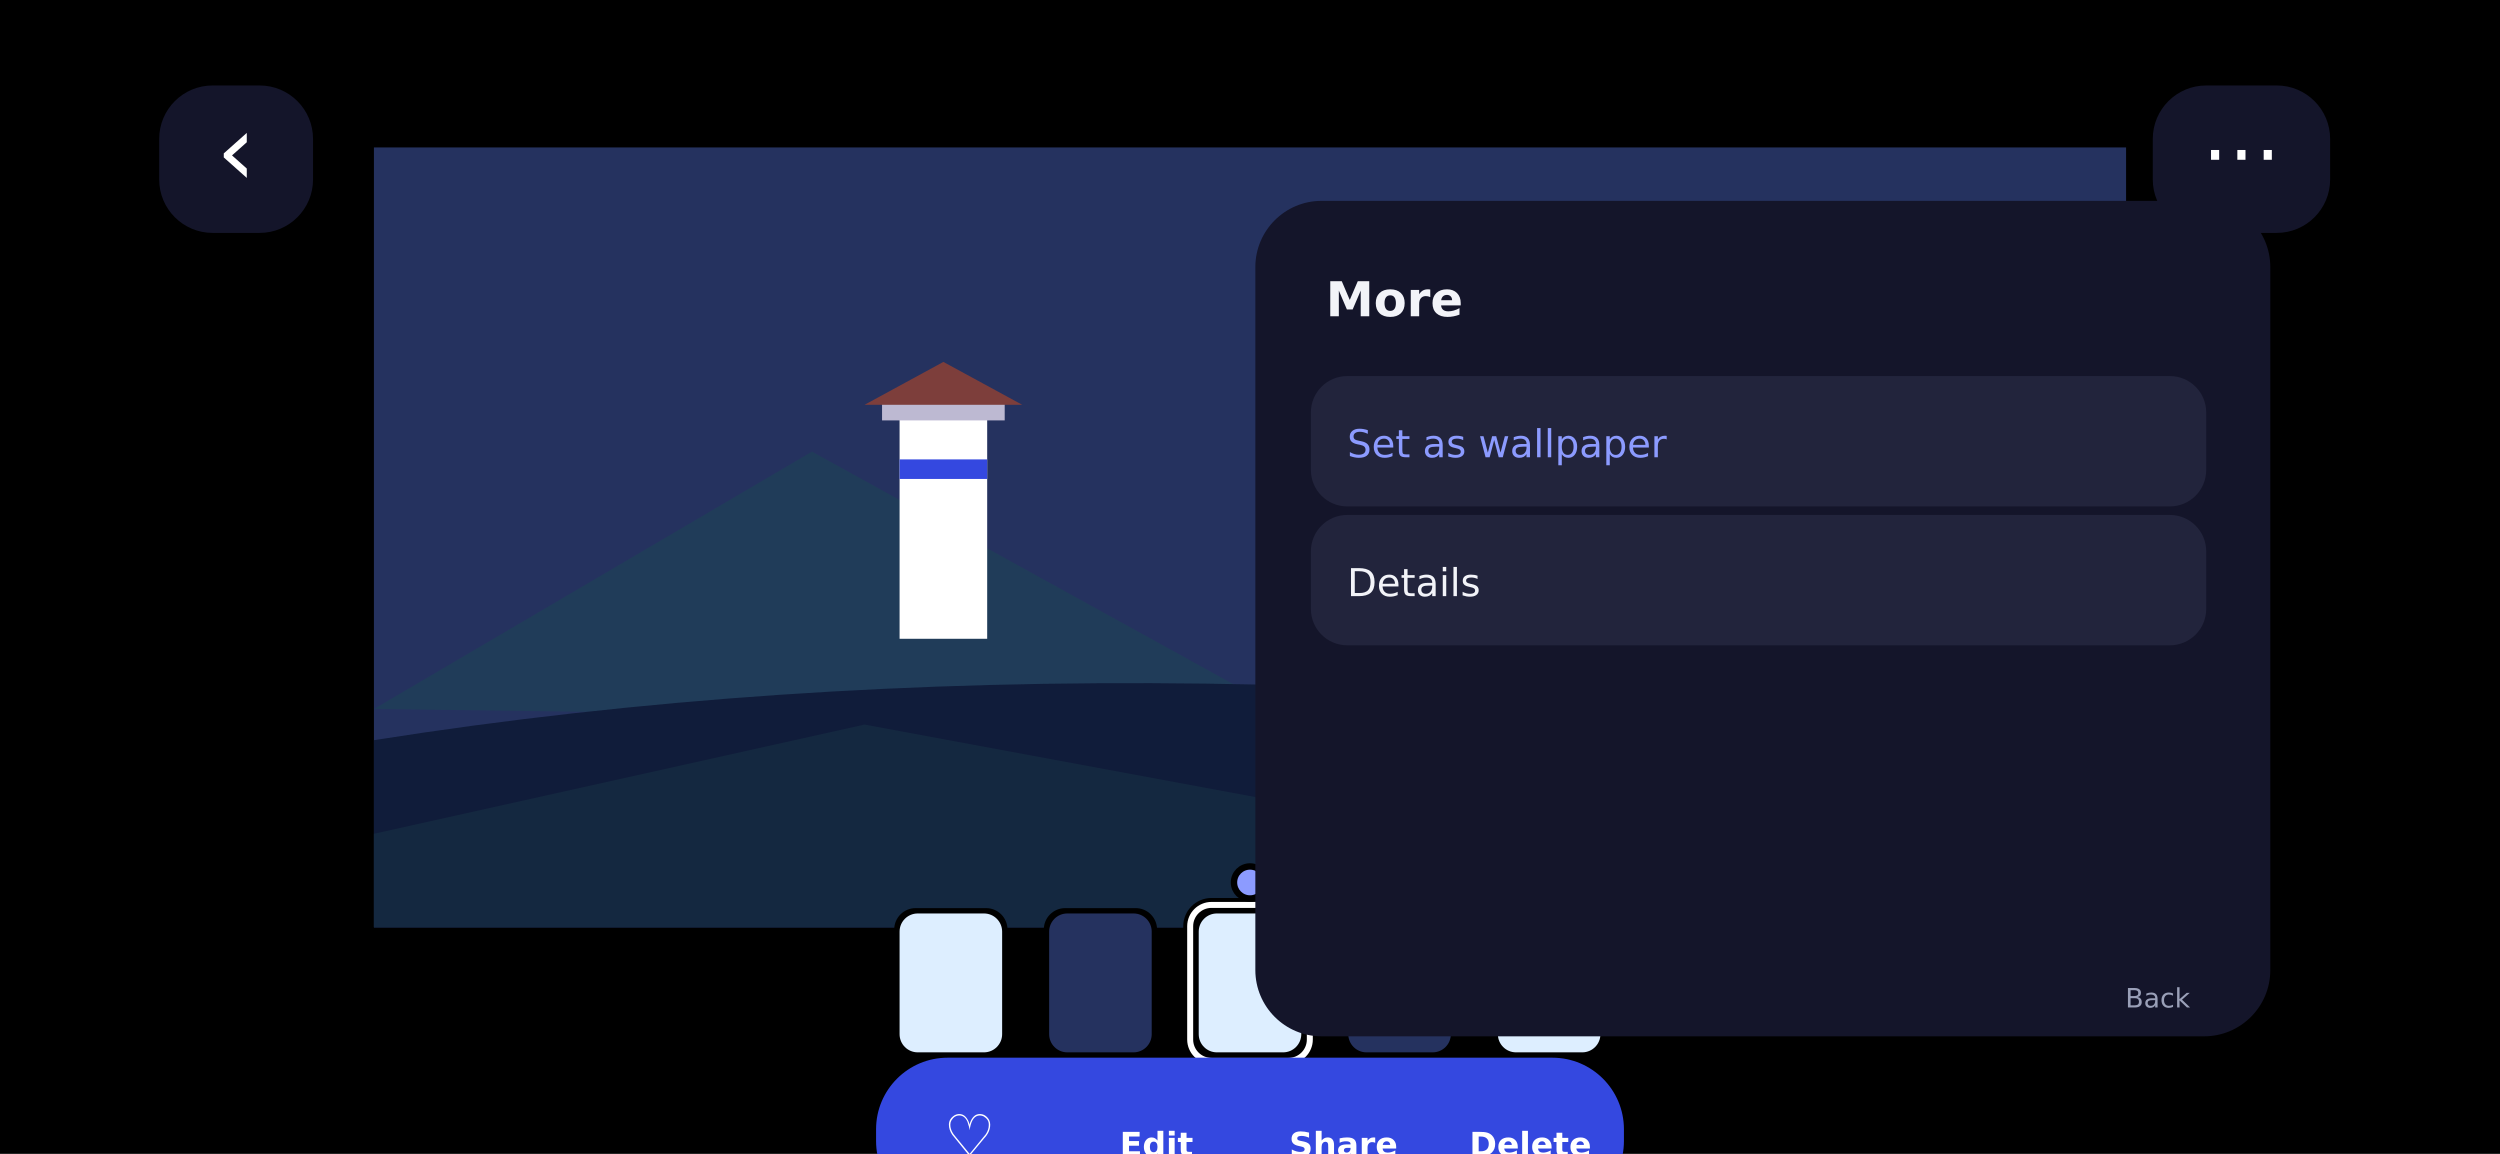
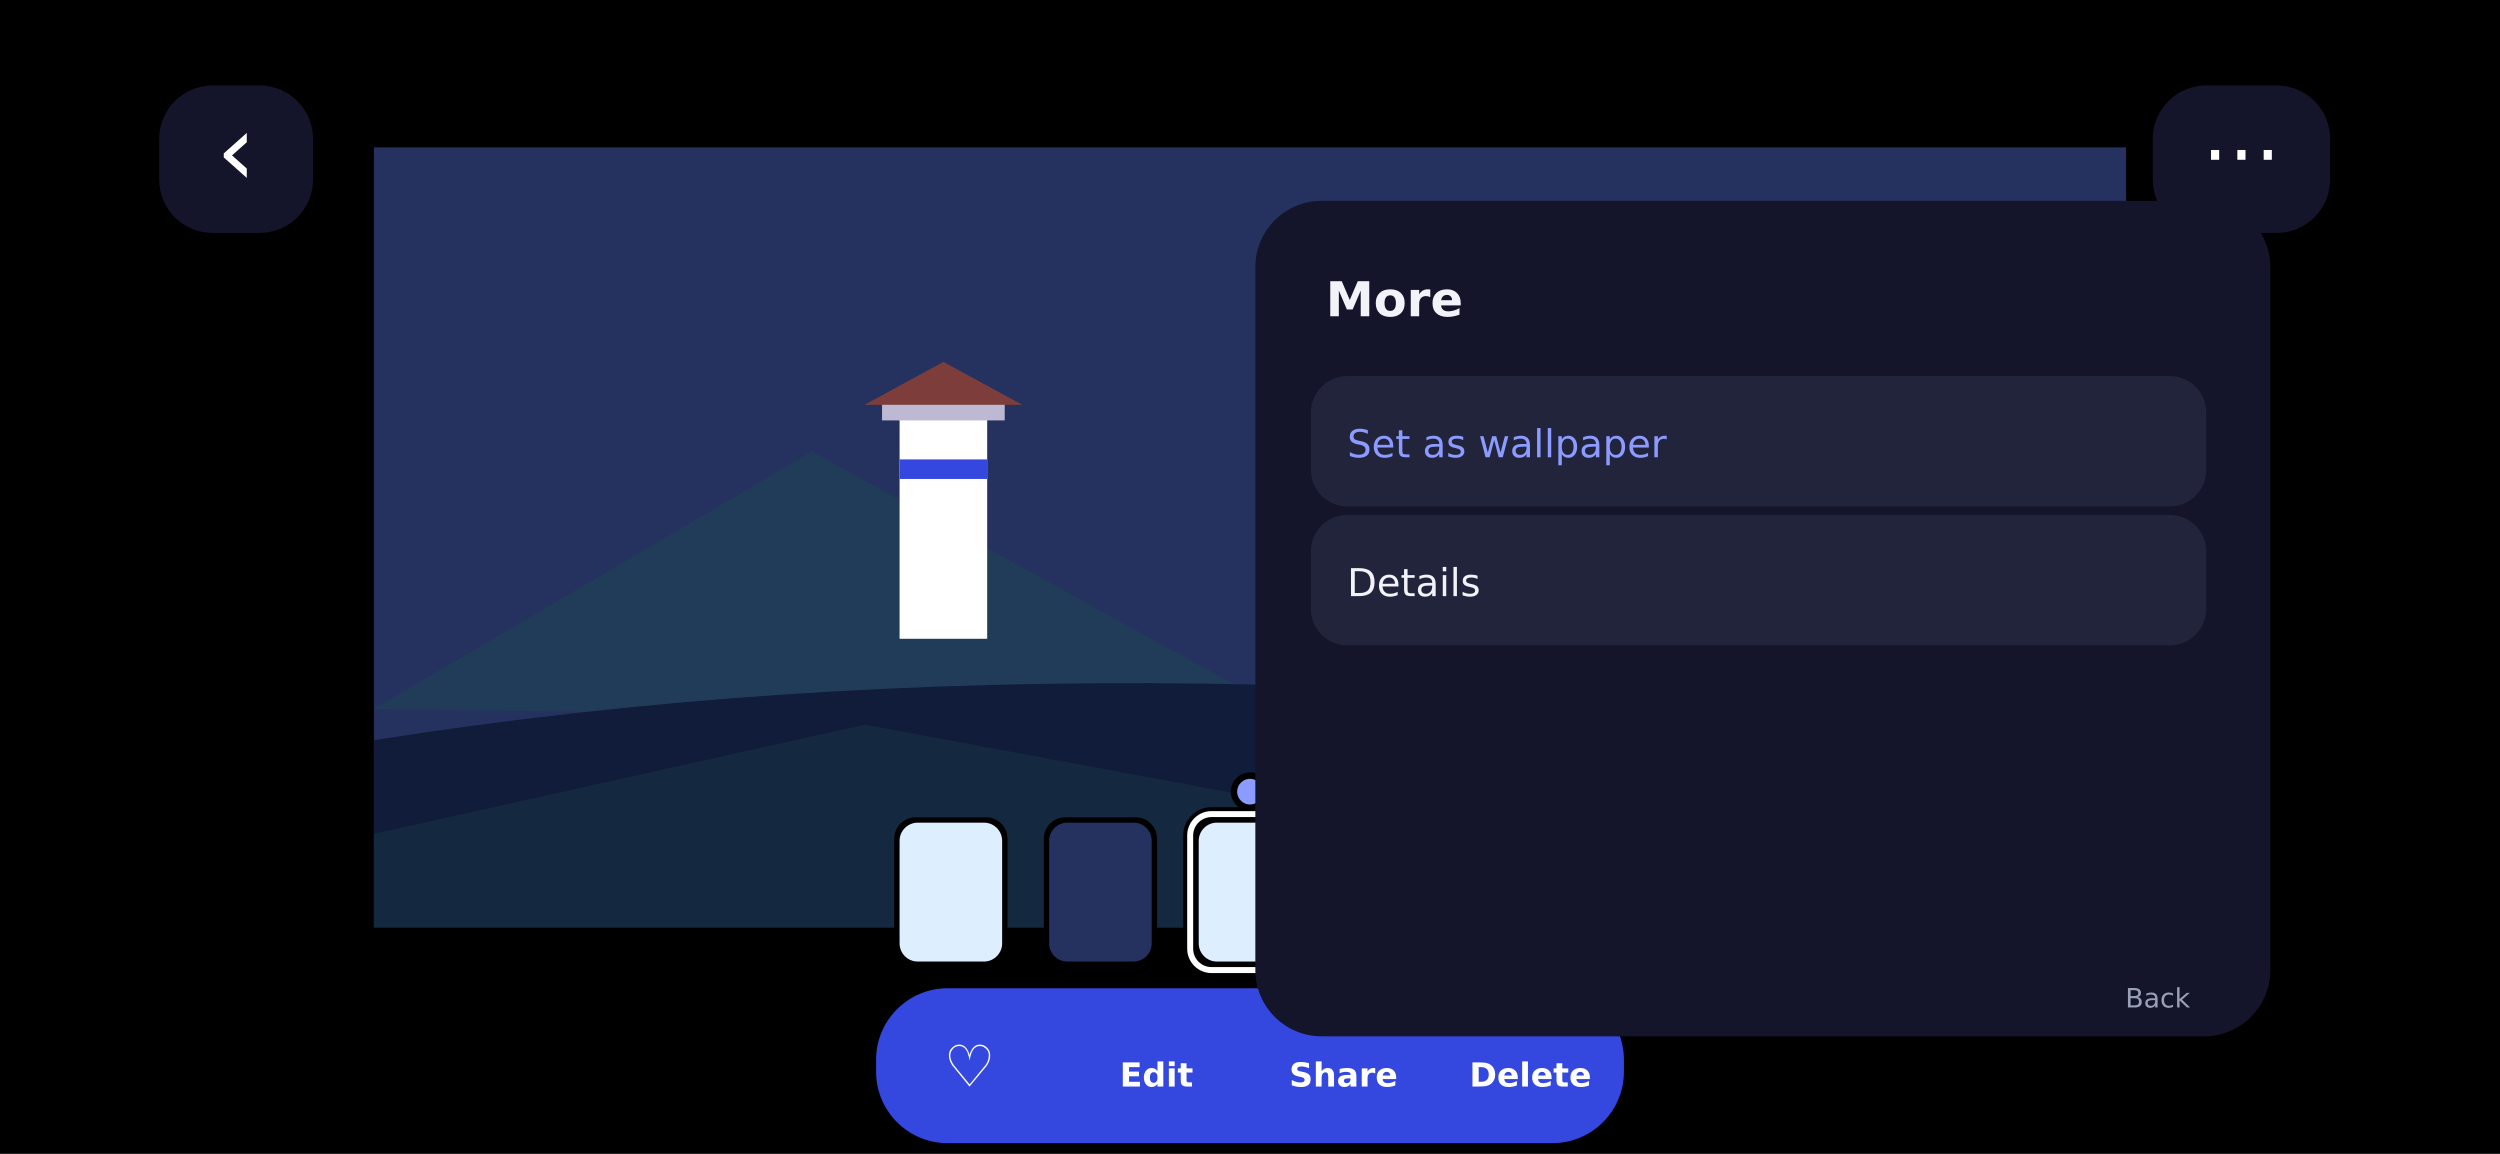
<svg xmlns="http://www.w3.org/2000/svg" width="2340" height="1080" viewBox="0 0 2340 1080">
  <rect x="0.0" y="0.0" width="2340.0" height="1080.0" rx="0" fill="#000000" />
  <rect x="350.0" y="138.0" width="1640.0" height="730.0" rx="0" fill="#25325F" />
  <circle cx="1563.6" cy="305.9" r="69.35" fill="#B2C7FF" />
  <path d="M350 663.6 L760 422.7 L1170 649 L1547.2 481.1 L1990 685.5 Z" fill="#203C59" />
  <path d="M350 692.8 Q1088 576 1990 714.7 L1990 868 L350 868 Z" fill="#101C3A" />
  <path d="M350 780.4 L809.2 678.2 L1399.6 787.7 L1990 707.4 L1990 868 L350 868 Z" fill="#142840" />
  <rect x="842.0" y="378.9" width="82.0" height="219.0" rx="0" fill="#FFFFFF" />
  <rect x="825.6" y="371.6" width="114.8" height="21.9" rx="0" fill="#BDB9D2" />
  <rect x="842.0" y="430.0" width="82.0" height="18.3" rx="0" fill="#3448E0" />
  <path d="M809.2 378.9 L883 338.75 L956.8 378.9 Z" fill="#7D3E3B" />
  <path d="M1694.8 634.4 L1694.8 524.9 L1858.8 634.4 Z" fill="#FFFFFF" />
  <path d="M1596.4 641.7 L1908 641.7 L1826 678.2 L1678.4 678.2 Z" fill="#3448E0" />
  <rect x="149.0" y="80.0" width="144.0" height="138.0" rx="50" fill="#14152A" />
  <text x="221.0" y="173.0" font-family="Funnel Sans,DejaVu Sans,sans-serif" font-size="94" font-weight="500" text-anchor="middle" fill="#FFFFFF">‹</text>
  <rect x="2015.0" y="80.0" width="166.0" height="138.0" rx="50" fill="#14152A" />
  <text x="2098.0" y="168.0" font-family="Funnel Sans,DejaVu Sans,sans-serif" font-size="74" font-weight="500" text-anchor="middle" fill="#FFFFFF">⋯</text>
-   <rect x="837.0" y="850.0" width="106.0" height="140.0" rx="20" fill="#000000" />
-   <rect x="842.0" y="855.0" width="96.0" height="130.0" rx="17" fill="#DDEEFF" />
-   <rect x="977.0" y="850.0" width="106.0" height="140.0" rx="20" fill="#000000" />
-   <rect x="982.0" y="855.0" width="96.0" height="130.0" rx="17" fill="#25325F" />
-   <rect x="1117.0" y="850.0" width="106.0" height="140.0" rx="20" fill="#000000" />
-   <rect x="1122.0" y="855.0" width="96.0" height="130.0" rx="17" fill="#DDEEFF" />
-   <rect x="1114.0" y="847.0" width="112.0" height="146.0" rx="20" fill="none" stroke="#000000" stroke-width="13" />
-   <rect x="1114.0" y="847.0" width="112.0" height="146.0" rx="20" fill="none" stroke="#FFFFFF" stroke-width="5.6" />
-   <circle cx="1170.0" cy="826.0" r="15" fill="#8C9BFF" stroke="#000000" stroke-width="6" />
-   <rect x="1257.0" y="850.0" width="106.0" height="140.0" rx="20" fill="#000000" />
-   <rect x="1262.0" y="855.0" width="96.0" height="130.0" rx="17" fill="#25325F" />
-   <rect x="1397.0" y="850.0" width="106.0" height="140.0" rx="20" fill="#000000" />
-   <rect x="1402.0" y="855.0" width="96.0" height="130.0" rx="17" fill="#DDEEFF" />
-   <rect x="820.0" y="990.0" width="700.0" height="145.0" rx="67" fill="#3448E0" />
-   <text x="907.5" y="1082.0" font-family="Funnel Sans,DejaVu Sans,sans-serif" font-size="54" font-weight="600" text-anchor="middle" fill="#FFFFFF">♡</text>
-   <text x="1082.5" y="1082.0" font-family="Funnel Sans,DejaVu Sans,sans-serif" font-size="31" font-weight="600" text-anchor="middle" fill="#FFFFFF">Edit</text>
-   <text x="1257.5" y="1082.0" font-family="Funnel Sans,DejaVu Sans,sans-serif" font-size="31" font-weight="600" text-anchor="middle" fill="#FFFFFF">Share</text>
-   <text x="1432.5" y="1082.0" font-family="Funnel Sans,DejaVu Sans,sans-serif" font-size="31" font-weight="600" text-anchor="middle" fill="#FFFFFF">Delete</text>
+   <rect x="837.0" y="765.0" width="106.0" height="140.0" rx="20" fill="#000000" />
+   <rect x="842.0" y="770.0" width="96.0" height="130.0" rx="17" fill="#DDEEFF" />
+   <rect x="977.0" y="765.0" width="106.0" height="140.0" rx="20" fill="#000000" />
+   <rect x="982.0" y="770.0" width="96.0" height="130.0" rx="17" fill="#25325F" />
+   <rect x="1117.0" y="765.0" width="106.0" height="140.0" rx="20" fill="#000000" />
+   <rect x="1122.0" y="770.0" width="96.0" height="130.0" rx="17" fill="#DDEEFF" />
+   <rect x="1114.0" y="762.0" width="112.0" height="146.0" rx="20" fill="none" stroke="#000000" stroke-width="13" />
+   <rect x="1114.0" y="762.0" width="112.0" height="146.0" rx="20" fill="none" stroke="#FFFFFF" stroke-width="5.6" />
+   <circle cx="1170.0" cy="741.0" r="15" fill="#8C9BFF" stroke="#000000" stroke-width="6" />
+   <rect x="1257.0" y="765.0" width="106.0" height="140.0" rx="20" fill="#000000" />
+   <rect x="1262.0" y="770.0" width="96.0" height="130.0" rx="17" fill="#25325F" />
+   <rect x="1397.0" y="765.0" width="106.0" height="140.0" rx="20" fill="#000000" />
+   <rect x="1402.0" y="770.0" width="96.0" height="130.0" rx="17" fill="#DDEEFF" />
+   <rect x="820.0" y="925.0" width="700.0" height="145.0" rx="67" fill="#3448E0" />
+   <text x="907.5" y="1017.0" font-family="Funnel Sans,DejaVu Sans,sans-serif" font-size="54" font-weight="600" text-anchor="middle" fill="#FFFFFF">♡</text>
+   <text x="1082.5" y="1017.0" font-family="Funnel Sans,DejaVu Sans,sans-serif" font-size="31" font-weight="600" text-anchor="middle" fill="#FFFFFF">Edit</text>
+   <text x="1257.5" y="1017.0" font-family="Funnel Sans,DejaVu Sans,sans-serif" font-size="31" font-weight="600" text-anchor="middle" fill="#FFFFFF">Share</text>
+   <text x="1432.5" y="1017.0" font-family="Funnel Sans,DejaVu Sans,sans-serif" font-size="31" font-weight="600" text-anchor="middle" fill="#FFFFFF">Delete</text>
  <rect x="1175.0" y="188.0" width="950.0" height="782.0" rx="62" fill="#14152A" />
  <text x="1241.0" y="296.0" font-family="Funnel Sans,DejaVu Sans,sans-serif" font-size="45" font-weight="650" text-anchor="start" fill="#F2F3F8">More</text>
  <rect x="1227.0" y="352.0" width="838.0" height="122.0" rx="34" fill="#22243C" />
  <text x="1261.0" y="428.0" font-family="Funnel Sans,DejaVu Sans,sans-serif" font-size="36" font-weight="500" text-anchor="start" fill="#8C9BFF">Set as wallpaper</text>
  <rect x="1227.0" y="482.0" width="838.0" height="122.0" rx="34" fill="#22243C" />
  <text x="1261.0" y="558.0" font-family="Funnel Sans,DejaVu Sans,sans-serif" font-size="36" font-weight="500" text-anchor="start" fill="#F2F3F8">Details</text>
  <text x="2050.0" y="943.0" font-family="Funnel Sans,DejaVu Sans,sans-serif" font-size="25" font-weight="400" text-anchor="end" fill="#9AA0B8">Back</text>
</svg>
